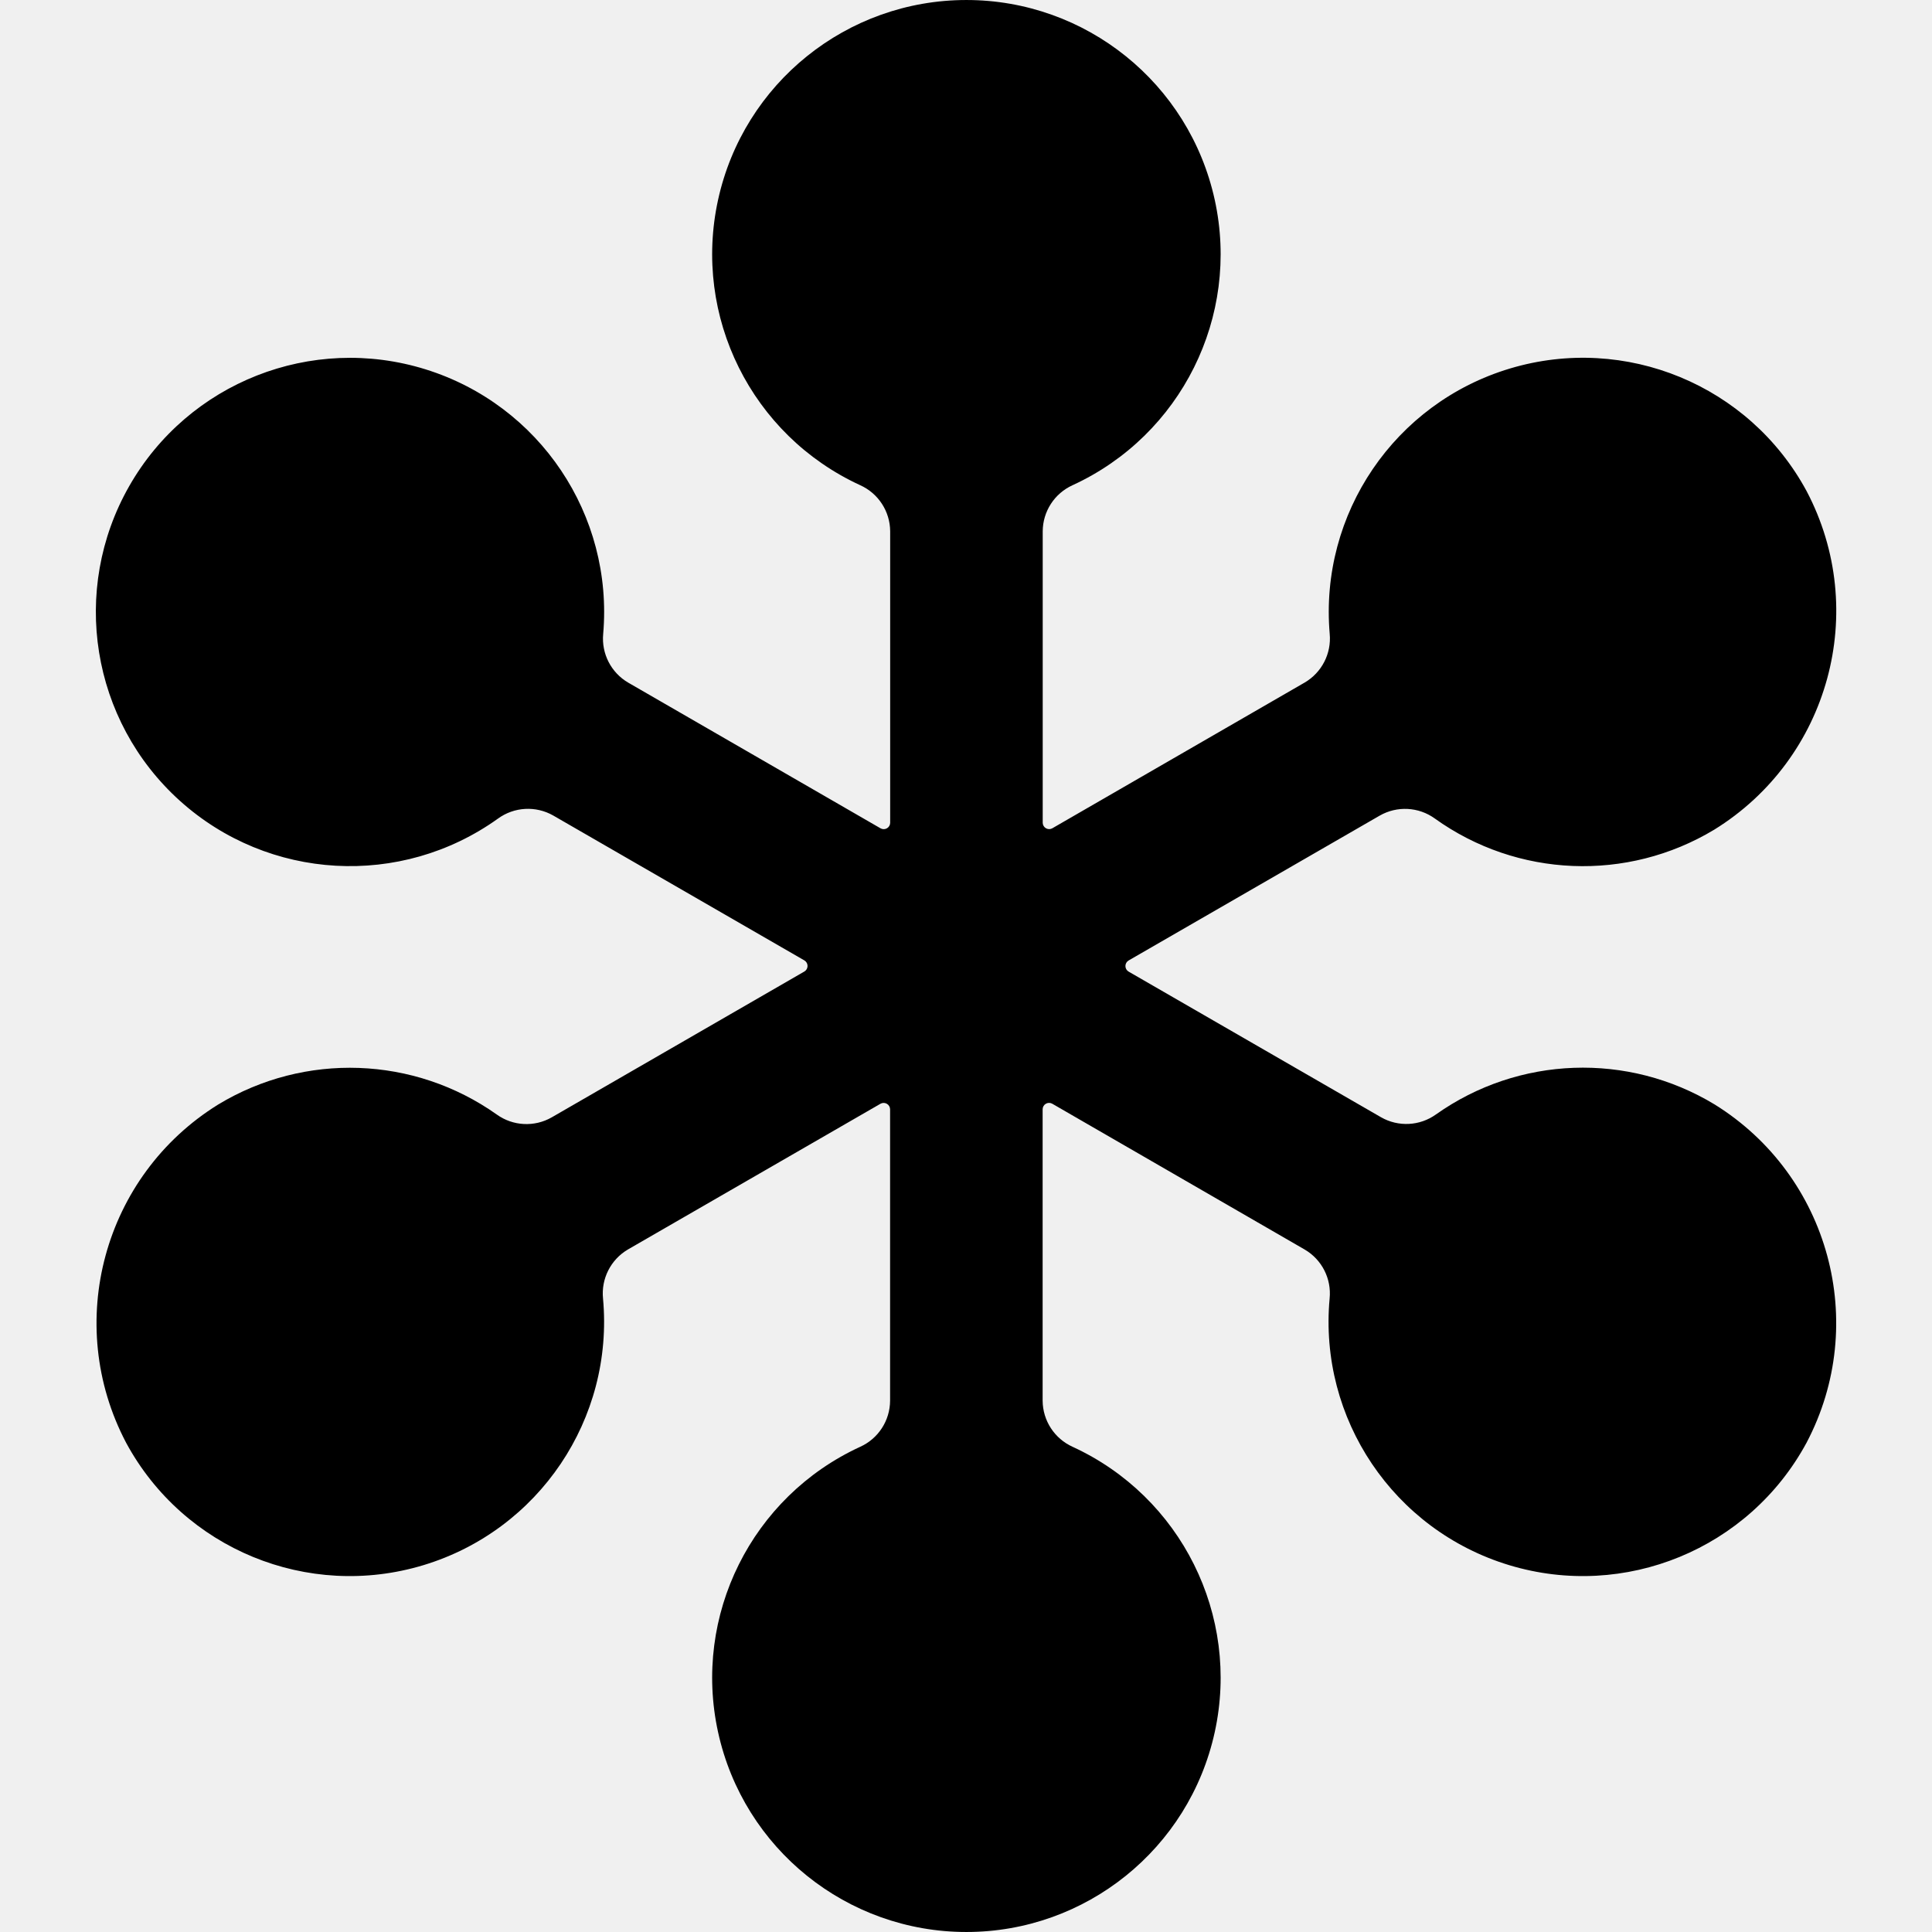
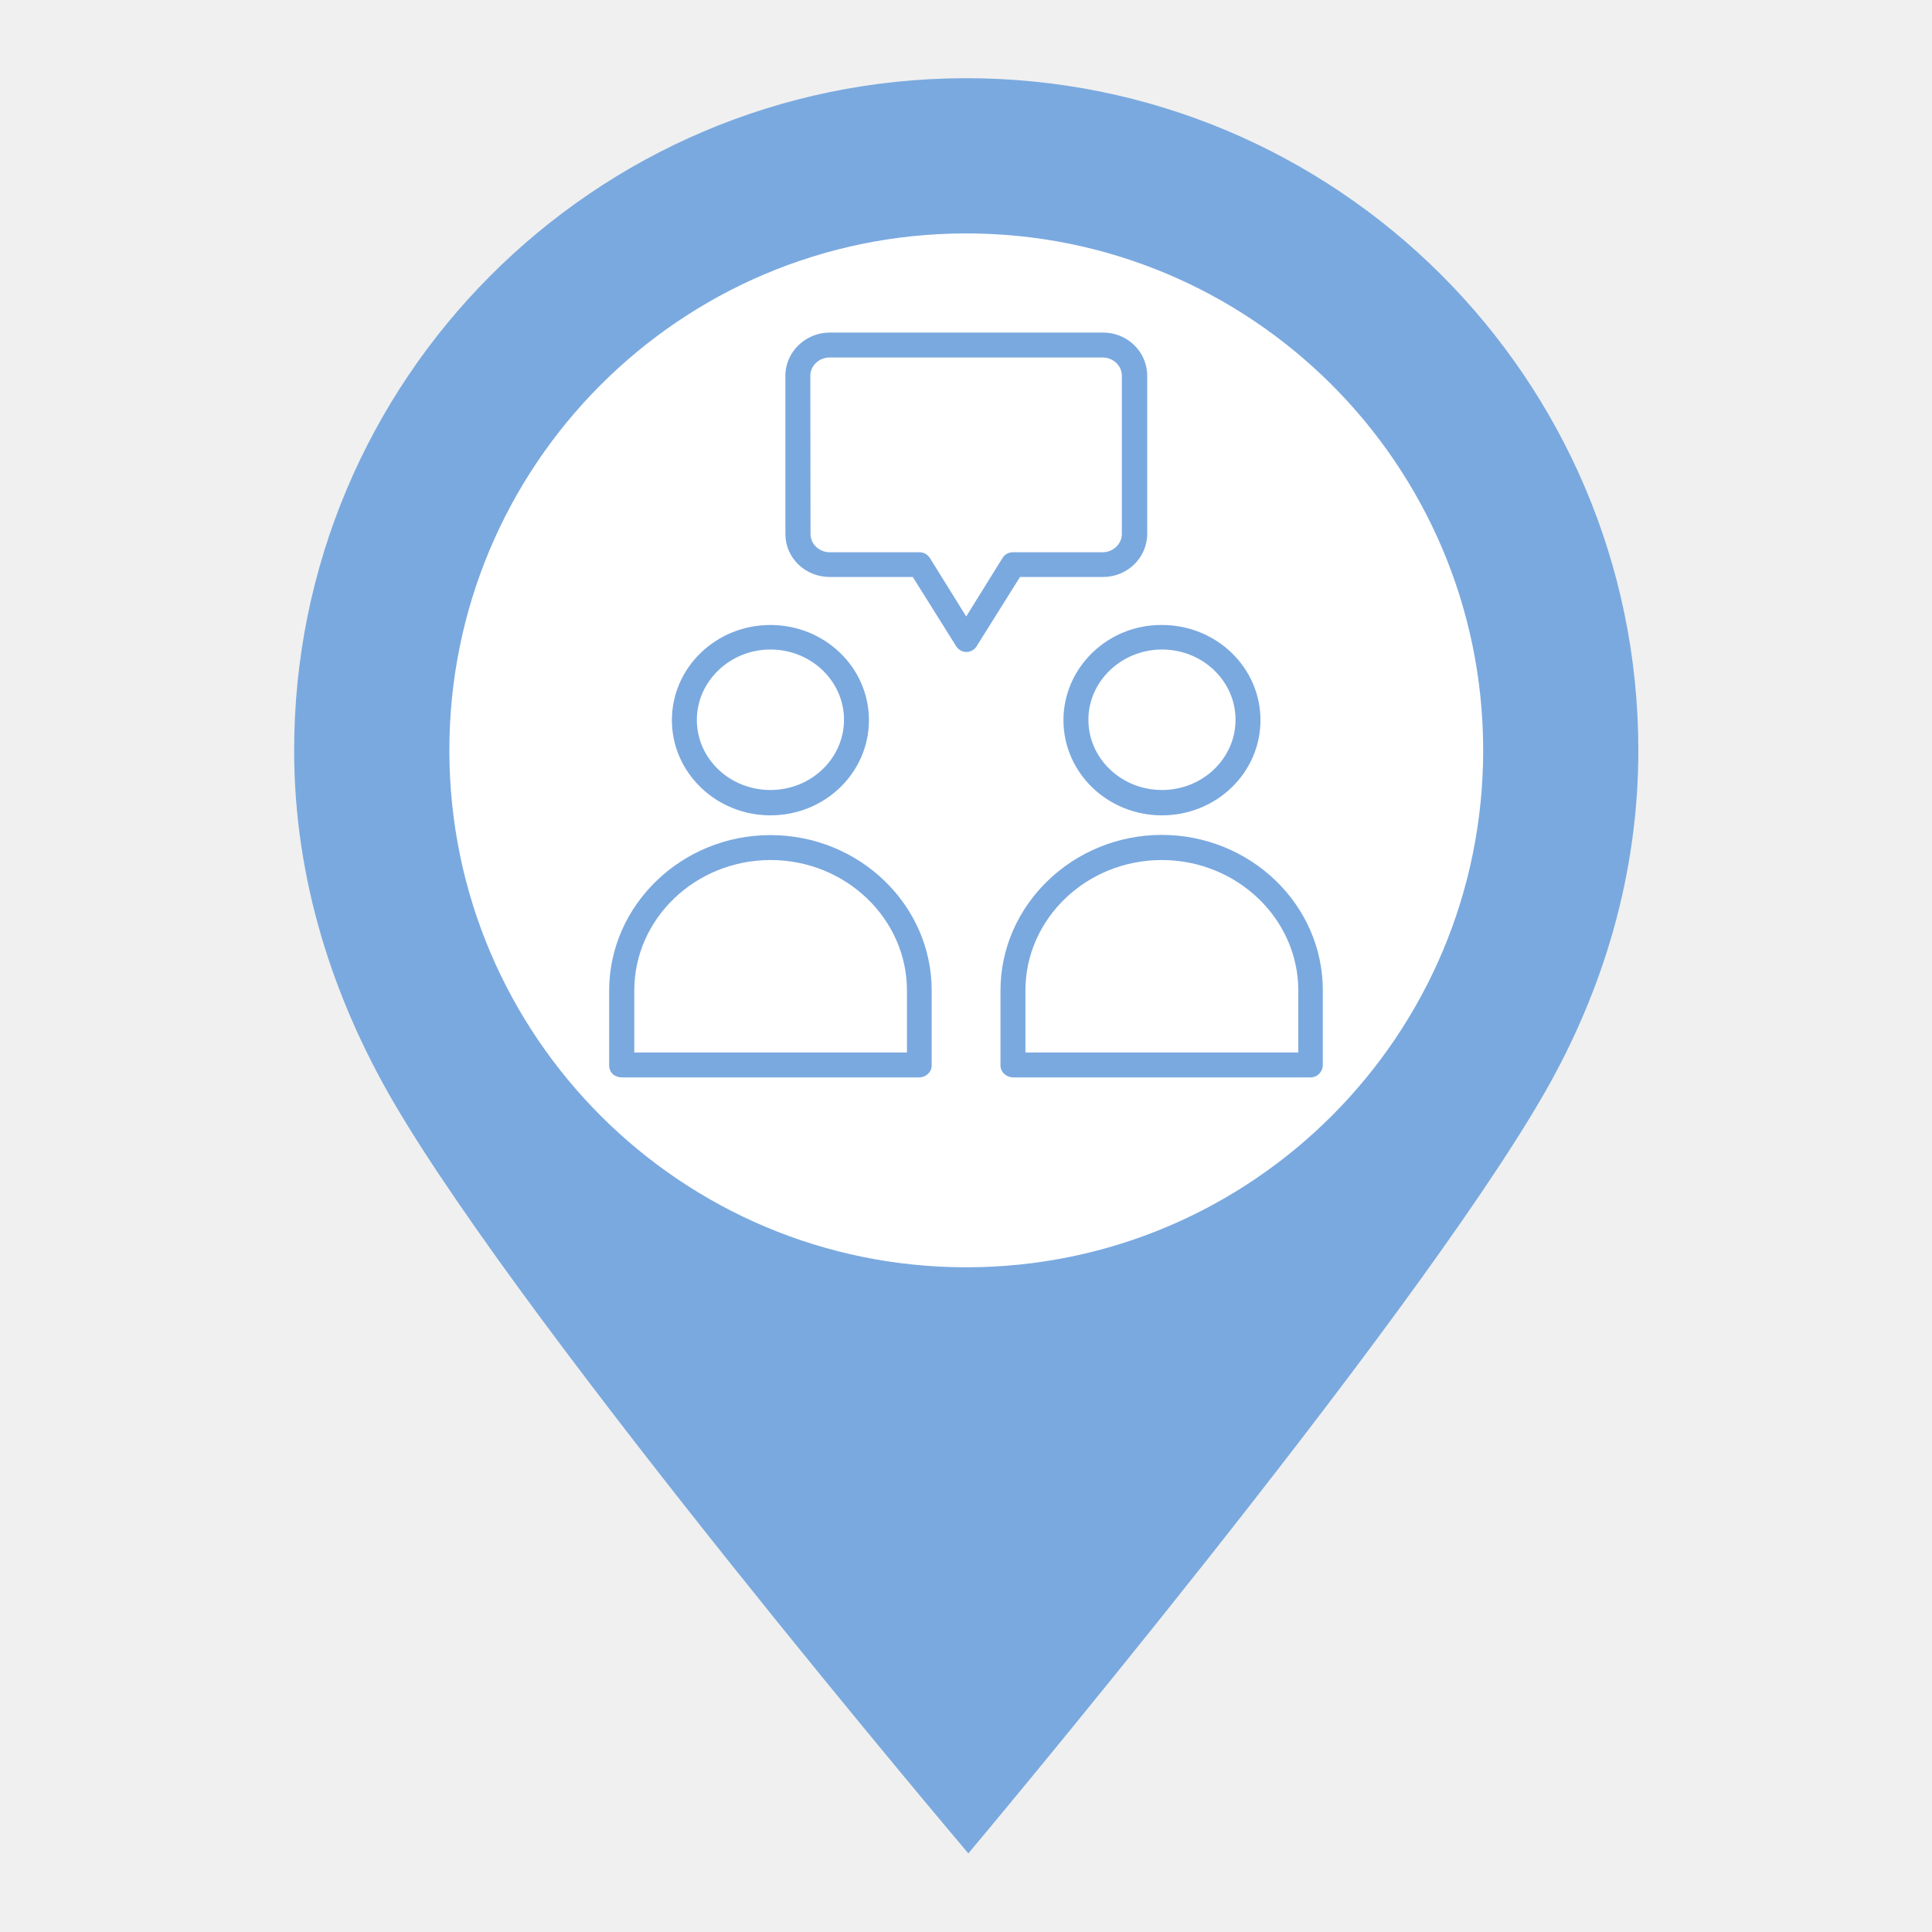
- <svg xmlns="http://www.w3.org/2000/svg" fill="#000000" width="800px" height="800px" viewBox="0 0 24 24" role="img">
-   <path d="M21.3 13.72a3.158 3.158 0 0 0-3.462.124.632.632 0 0 1-.682.035l-3.137-1.81a.08.08 0 0 1 0-.137l3.12-1.8a.632.632 0 0 1 .685.036 3.158 3.158 0 0 0 3.47.139A3.194 3.194 0 0 0 22.442 6.1a3.158 3.158 0 0 0-5.924 1.773.633.633 0 0 1-.311.606l-3.136 1.811a.08.08 0 0 1-.118-.068V6.6a.632.632 0 0 1 .372-.573 3.158 3.158 0 1 0-2.64 0 .632.632 0 0 1 .373.573v3.622a.08.08 0 0 1-.119.068L7.804 8.48a.632.632 0 0 1-.311-.605 3.157 3.157 0 1 0-1.307 2.294.633.633 0 0 1 .687-.038l3.12 1.8a.08.08 0 0 1 0 .137L6.854 13.88a.632.632 0 0 1-.683-.035 3.158 3.158 0 0 0-3.461-.124 3.194 3.194 0 0 0-1.143 4.202 3.159 3.159 0 0 0 5.924-1.792.633.633 0 0 1 .31-.61l3.137-1.81a.08.08 0 0 1 .119.068V17.4a.632.632 0 0 1-.372.573 3.158 3.158 0 1 0 2.64 0 .633.633 0 0 1-.373-.573v-3.621a.08.08 0 0 1 .118-.069l3.137 1.812a.631.631 0 0 1 .31.609 3.159 3.159 0 0 0 5.924 1.792A3.194 3.194 0 0 0 21.3 13.72z" />
+ <svg xmlns="http://www.w3.org/2000/svg" width="1080" zoomAndPan="magnify" viewBox="0 0 810 810" height="1080" preserveAspectRatio="xMidYMid meet" version="1.0">
+   <defs>
+     <clipPath id="60c884770a">
+       <path d="M 166.113 81 L 643.887 81 L 643.887 558.773 L 166.113 558.773 Z M 166.113 81 " clip-rule="nonzero" />
+     </clipPath>
+     <clipPath id="db55eddd04">
+       <path d="M 405 81 C 273.066 81 166.113 187.953 166.113 319.887 C 166.113 451.82 273.066 558.773 405 558.773 C 536.934 558.773 643.887 451.82 643.887 319.887 C 643.887 187.953 536.934 81 405 81 Z M 405 81 " clip-rule="nonzero" />
+     </clipPath>
+     <clipPath id="f93333e27d">
+       <path d="M 123 32.746 L 687 32.746 L 687 777.496 L 123 777.496 Z M 123 32.746 " clip-rule="nonzero" />
+     </clipPath>
+     <clipPath id="07a54ea1e0">
+       <path d="M 329 139.32 L 481 139.32 L 481 274 L 329 274 Z M 329 139.32 " clip-rule="nonzero" />
+     </clipPath>
+     <clipPath id="e61fd5ca84">
+       <path d="M 255.387 350 L 391 350 L 391 452 L 255.387 452 Z M 255.387 350 " clip-rule="nonzero" />
+     </clipPath>
+     <clipPath id="94ce3cbd82">
+       <path d="M 419 350 L 554.637 350 L 554.637 452 L 419 452 Z M 419 350 " clip-rule="nonzero" />
+     </clipPath>
+   </defs>
+   <g clip-path="url(#60c884770a)">
+     <g clip-path="url(#db55eddd04)">
+       <path fill="#ffffff" d="M 166.113 81 L 643.887 81 L 643.887 558.773 L 166.113 558.773 Z M 166.113 81 " fill-opacity="1" fill-rule="nonzero" />
+     </g>
+   </g>
+   <g clip-path="url(#f93333e27d)">
+     <path fill="#7aa9df" d="M 686.883 314.051 C 686.598 158.43 560.191 32.492 404.574 32.789 C 248.957 33.094 123.047 159.492 123.324 315.109 C 123.434 369.082 139.75 418.816 165.086 462.25 C 222.328 560.348 405.984 777.043 405.984 777.043 C 405.984 777.043 591.348 556.438 647.773 457.82 C 672.066 415.324 687 366.531 686.883 314.051 Z M 404.691 97.863 C 524.406 97.633 621.594 194.488 621.828 314.176 C 622.051 433.852 525.223 531.078 405.5 531.32 C 285.84 531.52 188.633 434.68 188.398 314.992 C 188.164 195.305 284.996 98.078 404.691 97.863 Z M 404.691 97.863 " fill-opacity="1" fill-rule="nonzero" />
+   </g>
+   <g clip-path="url(#07a54ea1e0)">
+     <path fill="#7aa9df" d="M 347.836 241.898 L 382.688 241.898 L 400.812 270.828 C 401.77 272.395 403.426 273.352 405.168 273.352 C 406.91 273.352 408.652 272.395 409.523 270.828 L 427.648 241.898 L 462.504 241.898 C 472.609 241.898 480.973 233.883 480.973 223.773 L 480.973 157.555 C 480.973 147.445 472.609 139.43 462.504 139.43 L 347.836 139.43 C 337.816 139.43 329.277 147.445 329.277 157.555 L 329.277 223.863 C 329.277 233.969 337.641 241.898 347.836 241.898 Z M 339.73 157.555 C 339.73 153.285 343.477 149.887 347.746 149.887 L 462.328 149.887 C 466.598 149.887 470.344 153.195 470.344 157.555 L 470.344 223.863 C 470.344 228.133 466.598 231.531 462.328 231.531 L 424.598 231.531 C 422.855 231.531 421.113 232.488 420.242 234.055 L 405.082 258.453 L 389.922 234.055 C 388.961 232.488 387.305 231.531 385.562 231.531 L 347.836 231.531 C 343.566 231.531 339.82 228.219 339.82 223.863 Z M 339.73 157.555 " fill-opacity="1" fill-rule="nonzero" />
+   </g>
+   <path fill="#7aa9df" d="M 323.004 341.84 C 345.832 341.84 364.305 323.977 364.305 301.934 C 364.305 279.887 345.832 262.027 323.004 262.027 C 300.172 262.027 281.699 279.887 281.699 301.934 C 281.699 323.977 300.262 341.84 323.004 341.84 Z M 323.004 272.309 C 340.082 272.309 353.848 285.551 353.848 301.758 C 353.848 317.965 340.082 331.211 323.004 331.211 C 305.926 331.211 292.156 318.051 292.156 301.848 C 292.156 285.641 306.012 272.309 323.004 272.309 Z M 323.004 272.309 " fill-opacity="1" fill-rule="nonzero" />
+   <g clip-path="url(#e61fd5ca84)">
+     <path fill="#7aa9df" d="M 260.703 451.715 L 385.215 451.715 C 388.176 451.715 390.617 449.535 390.617 446.66 L 390.617 415.293 C 390.617 379.309 360.207 350.117 323.004 350.117 C 285.797 350.117 255.387 379.48 255.387 415.379 L 255.387 446.746 C 255.387 448.141 255.996 449.449 256.957 450.406 C 258 451.191 259.395 451.715 260.703 451.715 Z M 265.93 415.293 C 265.93 385.059 291.633 360.574 323.09 360.574 C 354.543 360.574 380.25 385.145 380.25 415.293 L 380.25 441.258 L 265.93 441.258 Z M 265.93 415.293 " fill-opacity="1" fill-rule="nonzero" />
+   </g>
+   <path fill="#7aa9df" d="M 445.859 301.934 C 445.859 323.977 464.332 341.84 487.16 341.84 C 509.988 341.84 528.461 323.977 528.461 301.934 C 528.461 279.887 509.988 262.027 487.16 262.027 C 464.418 261.852 445.859 279.887 445.859 301.934 Z M 487.16 272.309 C 504.238 272.309 518.004 285.551 518.004 301.758 C 518.004 317.965 504.238 331.211 487.16 331.211 C 470.082 331.211 456.316 317.965 456.316 301.758 C 456.316 285.551 470.258 272.309 487.16 272.309 Z M 487.16 272.309 " fill-opacity="1" fill-rule="nonzero" />
+   <g clip-path="url(#94ce3cbd82)">
+     <path fill="#7aa9df" d="M 419.457 415.293 L 419.457 446.66 C 419.457 449.625 422.074 451.715 424.859 451.715 L 549.375 451.715 C 550.77 451.715 552.074 451.191 553.035 450.234 C 553.992 449.273 554.602 447.969 554.602 446.574 L 554.602 415.207 C 554.602 379.219 524.191 350.031 486.988 350.031 C 449.867 350.117 419.457 379.395 419.457 415.293 Z M 544.32 415.293 L 544.32 441.258 L 429.914 441.258 L 429.914 415.293 C 429.914 385.059 455.617 360.574 487.074 360.574 C 518.527 360.574 544.32 385.145 544.32 415.293 Z M 544.32 415.293 " fill-opacity="1" fill-rule="nonzero" />
+   </g>
</svg>
